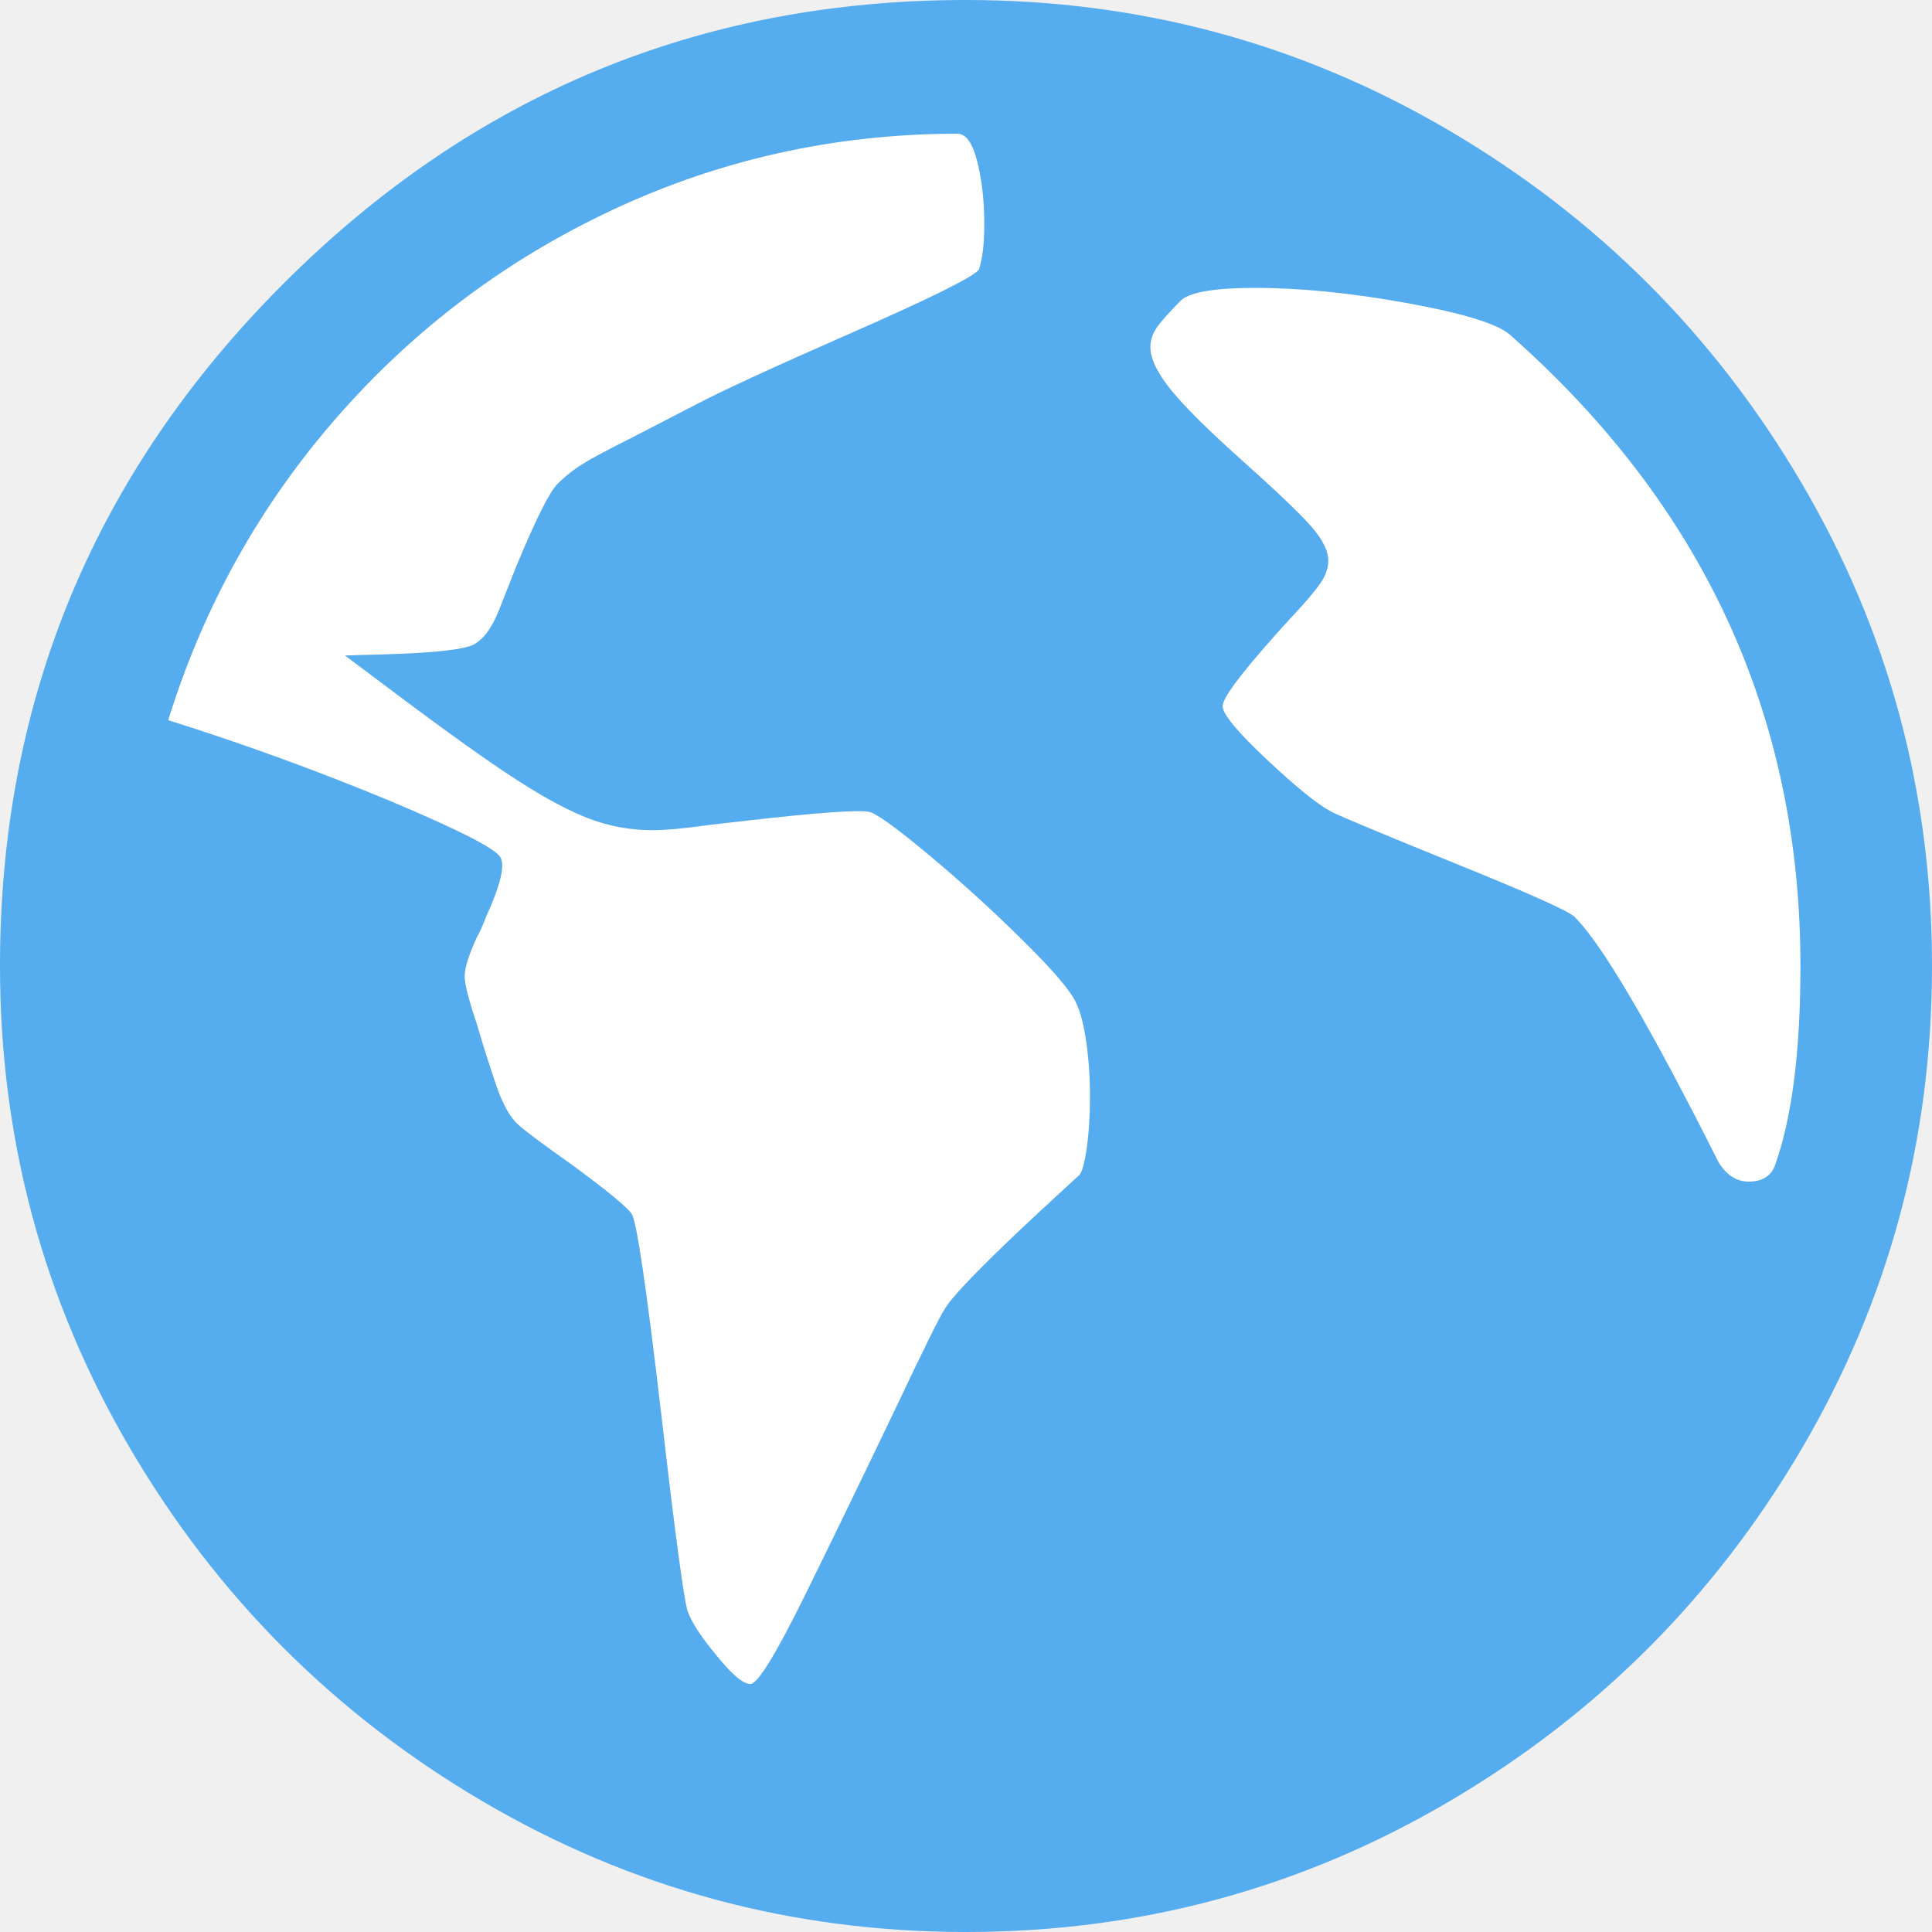
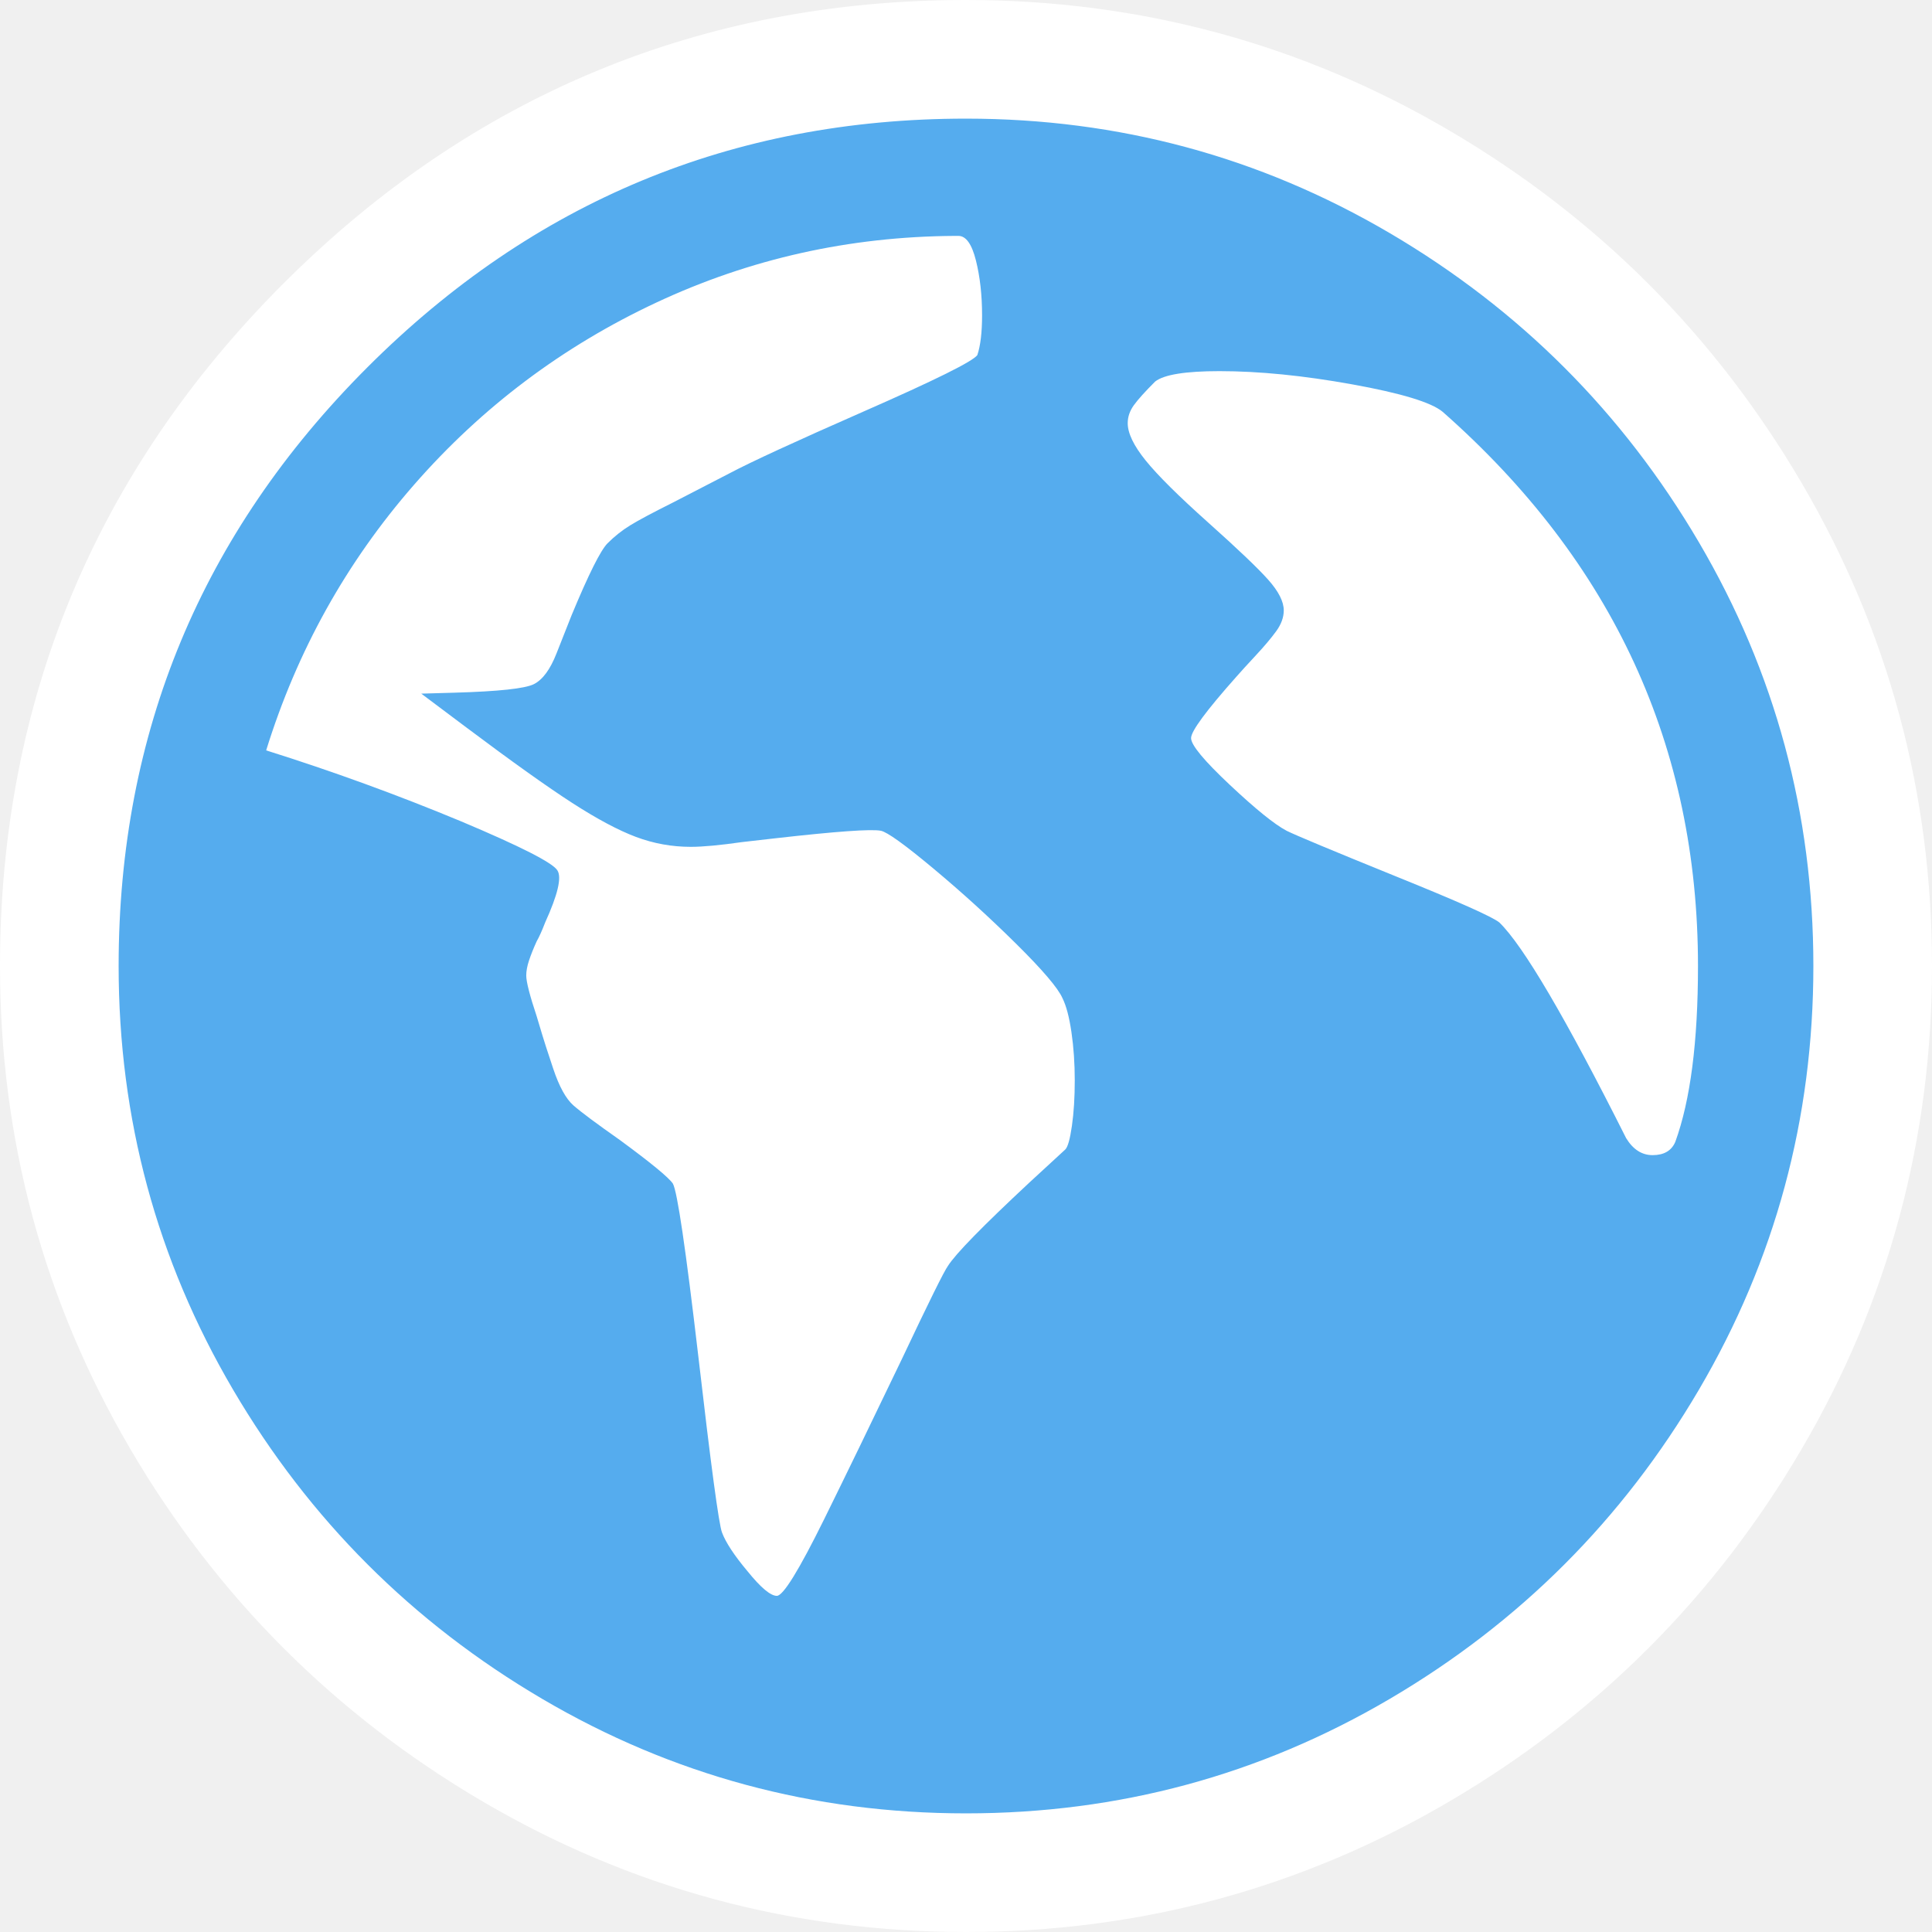
- <svg xmlns="http://www.w3.org/2000/svg" width="200" height="200" viewBox="0 0 200 200" fill="none">
-   <path d="M77.678 174.33C78.422 174.33 80.283 171.317 83.259 165.29C85.863 160.007 88.914 153.72 92.411 146.429C95.61 139.658 97.433 135.975 97.879 135.379C98.772 133.966 101.972 130.692 107.478 125.558L111.719 121.652C112.016 121.354 112.277 120.424 112.5 118.862C112.723 117.299 112.835 115.513 112.835 113.504C112.835 111.495 112.705 109.598 112.444 107.812C112.184 106.027 111.83 104.687 111.384 103.795C110.863 102.604 109.021 100.446 105.859 97.321C102.697 94.196 99.442 91.239 96.094 88.449C92.746 85.658 90.699 84.189 89.955 84.04C88.839 83.817 84.672 84.115 77.455 84.933L73.549 85.379C70.945 85.751 68.936 85.937 67.522 85.937C65.29 85.937 63.132 85.547 61.049 84.766C58.966 83.984 56.455 82.645 53.516 80.748C50.577 78.85 46.428 75.893 41.071 71.875L35.714 67.857L39.62 67.746C44.829 67.597 47.954 67.262 48.995 66.741C50.037 66.22 50.93 65.011 51.674 63.114C52.418 61.217 53.013 59.71 53.46 58.594C55.469 53.757 56.882 50.93 57.701 50.112C58.519 49.293 59.412 48.586 60.379 47.991C61.347 47.396 63.021 46.503 65.402 45.312L72.098 41.853C74.628 40.513 79.873 38.095 87.835 34.598C96.317 30.878 100.818 28.646 101.339 27.902C101.711 26.786 101.897 25.223 101.897 23.214C101.897 20.833 101.655 18.675 101.172 16.741C100.688 14.806 100 13.839 99.107 13.839H98.661C86.235 13.914 74.498 16.536 63.449 21.707C52.4 26.879 42.876 34.04 34.877 43.192C26.879 52.344 21.056 62.798 17.411 74.553C25.223 77.009 32.887 79.799 40.402 82.924C47.47 85.9 51.265 87.835 51.786 88.728C52.306 89.546 51.823 91.592 50.335 94.866C49.963 95.833 49.628 96.577 49.33 97.098C48.958 97.917 48.661 98.661 48.437 99.33C48.214 100 48.103 100.595 48.103 101.116C48.103 101.86 48.512 103.46 49.33 105.915L50 108.147C50.149 108.668 50.577 109.989 51.283 112.109C51.99 114.23 52.79 115.681 53.683 116.462C54.576 117.243 56.399 118.601 59.152 120.536C62.797 123.214 64.881 124.926 65.402 125.67C65.922 126.562 66.927 133.37 68.415 146.094C69.903 158.966 70.833 165.885 71.205 166.853C71.652 168.043 72.656 169.568 74.219 171.429C75.781 173.363 76.934 174.33 77.678 174.33ZM181.027 122.321C182.366 122.321 183.259 121.801 183.705 120.759C185.491 115.848 186.384 108.929 186.384 100C186.384 74.107 176.339 52.306 156.25 34.598C154.911 33.482 151.358 32.403 145.591 31.362C139.825 30.32 134.598 29.799 129.911 29.799C125.893 29.799 123.363 30.208 122.321 31.027C121.131 32.217 120.294 33.147 119.81 33.817C119.327 34.487 119.085 35.193 119.085 35.937C119.085 37.128 119.792 38.597 121.205 40.346C122.619 42.094 125.074 44.531 128.571 47.656C132.068 50.781 134.431 53.032 135.658 54.408C136.886 55.785 137.5 56.994 137.5 58.036C137.5 58.854 137.202 59.673 136.607 60.491C136.012 61.309 135.212 62.258 134.207 63.337C133.203 64.416 132.44 65.253 131.92 65.848C128.348 69.866 126.562 72.284 126.562 73.103C126.562 73.921 128.088 75.763 131.138 78.627C134.189 81.492 136.421 83.296 137.835 84.04C138.876 84.561 143.155 86.347 150.67 89.397C158.036 92.374 162.128 94.196 162.946 94.866C165.774 97.619 170.759 106.101 177.902 120.312C178.72 121.652 179.762 122.321 181.027 122.321Z" fill="white" />
-   <path d="M100 0C118.006 0 134.673 4.501 150 13.505C165.327 22.507 177.493 34.673 186.496 50C195.499 65.327 200 81.994 200 100C200 118.006 195.499 134.673 186.496 150C177.493 165.327 165.327 177.493 150 186.496C134.673 195.499 118.006 200 100 200C81.994 200 65.327 195.499 50 186.496C34.673 177.493 22.507 165.327 13.505 150C4.501 134.673 0 118.006 0 100C0 72.47 9.784 48.921 29.353 29.353C48.921 9.784 72.47 0 100 0ZM77.679 174.33C78.423 174.33 80.283 171.317 83.259 165.29C85.863 160.007 88.914 153.72 92.411 146.429C95.61 139.658 97.433 135.975 97.879 135.379C98.772 133.966 101.972 130.692 107.478 125.558L111.719 121.652C112.016 121.354 112.277 120.424 112.5 118.862C112.723 117.299 112.835 115.513 112.835 113.504C112.835 111.496 112.705 109.598 112.444 107.812C112.184 106.027 111.83 104.688 111.384 103.795C110.863 102.604 109.022 100.446 105.859 97.321C102.697 94.196 99.442 91.239 96.094 88.449C92.746 85.659 90.699 84.189 89.955 84.04C88.839 83.817 84.673 84.115 77.455 84.933L73.549 85.379C70.945 85.751 68.936 85.938 67.522 85.938C65.29 85.938 63.132 85.547 61.049 84.766C58.966 83.984 56.455 82.645 53.516 80.748C50.577 78.85 46.429 75.893 41.071 71.875L35.714 67.857L39.62 67.746C44.829 67.597 47.954 67.262 48.995 66.741C50.037 66.22 50.93 65.011 51.674 63.114C52.418 61.217 53.013 59.71 53.46 58.594C55.469 53.757 56.882 50.93 57.701 50.112C58.519 49.293 59.412 48.586 60.38 47.991C61.347 47.396 63.021 46.503 65.402 45.312L72.098 41.853C74.628 40.513 79.874 38.095 87.835 34.598C96.317 30.878 100.818 28.646 101.339 27.902C101.711 26.786 101.897 25.223 101.897 23.214C101.897 20.833 101.656 18.676 101.172 16.741C100.688 14.806 100 13.839 99.107 13.839H98.661C86.235 13.914 74.498 16.537 63.449 21.708C52.4 26.879 42.876 34.04 34.877 43.192C26.879 52.344 21.056 62.798 17.411 74.554C25.223 77.009 32.887 79.799 40.402 82.924C47.47 85.9 51.265 87.835 51.786 88.728C52.306 89.546 51.823 91.592 50.335 94.866C49.963 95.833 49.628 96.577 49.33 97.098C48.958 97.917 48.661 98.661 48.438 99.33C48.214 100 48.103 100.595 48.103 101.116C48.103 101.86 48.512 103.46 49.33 105.915L50 108.147C50.149 108.668 50.577 109.989 51.283 112.109C51.99 114.23 52.79 115.681 53.683 116.462C54.576 117.243 56.399 118.601 59.152 120.536C62.798 123.214 64.881 124.926 65.402 125.67C65.923 126.562 66.927 133.371 68.415 146.094C69.903 158.966 70.833 165.885 71.205 166.853C71.652 168.043 72.656 169.568 74.219 171.429C75.781 173.363 76.934 174.33 77.679 174.33ZM181.027 122.321C182.366 122.321 183.259 121.801 183.705 120.759C185.491 115.848 186.384 108.929 186.384 100C186.384 74.107 176.339 52.306 156.25 34.598C154.911 33.482 151.358 32.403 145.592 31.362C139.825 30.32 134.598 29.799 129.911 29.799C125.893 29.799 123.363 30.208 122.321 31.027C121.131 32.217 120.294 33.147 119.81 33.817C119.327 34.487 119.085 35.194 119.085 35.938C119.085 37.128 119.792 38.597 121.205 40.346C122.619 42.094 125.074 44.531 128.571 47.656C132.068 50.781 134.431 53.032 135.658 54.408C136.886 55.785 137.5 56.994 137.5 58.036C137.5 58.854 137.202 59.673 136.607 60.491C136.012 61.309 135.212 62.258 134.208 63.337C133.203 64.416 132.44 65.253 131.92 65.848C128.348 69.866 126.562 72.284 126.562 73.103C126.562 73.921 128.088 75.763 131.138 78.627C134.189 81.492 136.421 83.296 137.835 84.04C138.876 84.561 143.155 86.347 150.67 89.397C158.036 92.374 162.128 94.196 162.946 94.866C165.774 97.619 170.759 106.101 177.902 120.312C178.72 121.652 179.762 122.321 181.027 122.321Z" fill="#55ACEE" />
+ <svg xmlns="http://www.w3.org/2000/svg" width="228" height="228" viewBox="0 0 228 228" fill="none">
+   <path d="M167.545 21.469C151.129 11.826 133.236 7 114 7C84.603 7 59.276 17.529 38.403 38.403C17.529 59.276 7 84.603 7 114C7 133.236 11.826 151.129 21.469 167.545C31.076 183.902 44.099 196.924 60.455 206.531C76.871 216.174 94.764 221 114 221C133.236 221 151.129 216.174 167.545 206.531C183.902 196.924 196.924 183.902 206.531 167.545C216.174 151.129 221 133.236 221 114C221 94.764 216.174 76.871 206.531 60.455C196.924 44.099 183.902 31.076 167.545 21.469Z" fill="#55ACEE" stroke="white" stroke-width="14" />
+   <path d="M91.679 188.33C92.423 188.33 94.283 185.317 97.259 179.29C99.863 174.007 102.914 167.72 106.411 160.429C109.61 153.658 111.433 149.975 111.879 149.379C112.772 147.966 115.972 144.692 121.478 139.558L125.719 135.652C126.016 135.354 126.277 134.424 126.5 132.862C126.723 131.299 126.835 129.513 126.835 127.504C126.835 125.496 126.705 123.598 126.444 121.812C126.184 120.027 125.83 118.687 125.384 117.795C124.863 116.604 123.022 114.446 119.859 111.321C116.697 108.196 113.442 105.239 110.094 102.449C106.746 99.659 104.699 98.189 103.955 98.04C102.839 97.817 98.673 98.115 91.455 98.933L87.549 99.379C84.945 99.751 82.936 99.938 81.522 99.938C79.29 99.938 77.132 99.547 75.049 98.766C72.966 97.984 70.455 96.645 67.516 94.748C64.577 92.85 60.429 89.893 55.071 85.875L49.714 81.857L53.621 81.746C58.829 81.597 61.954 81.262 62.996 80.741C64.037 80.22 64.93 79.011 65.674 77.114C66.418 75.216 67.013 73.71 67.46 72.594C69.469 67.757 70.882 64.93 71.701 64.112C72.519 63.293 73.412 62.586 74.379 61.991C75.347 61.396 77.021 60.503 79.402 59.312L86.098 55.853C88.628 54.513 93.874 52.095 101.835 48.598C110.317 44.878 114.818 42.646 115.339 41.902C115.711 40.786 115.897 39.223 115.897 37.214C115.897 34.833 115.656 32.676 115.172 30.741C114.688 28.806 114 27.839 113.107 27.839H112.661C100.235 27.914 88.498 30.536 77.449 35.708C66.4 40.879 56.876 48.04 48.877 57.192C40.879 66.344 35.057 76.798 31.411 88.554C39.223 91.009 46.887 93.799 54.402 96.924C61.47 99.9 65.265 101.835 65.786 102.728C66.307 103.546 65.823 105.592 64.335 108.866C63.963 109.833 63.628 110.577 63.33 111.098C62.958 111.917 62.661 112.661 62.438 113.33C62.214 114 62.103 114.595 62.103 115.116C62.103 115.86 62.512 117.46 63.33 119.915L64 122.147C64.149 122.668 64.577 123.989 65.284 126.109C65.99 128.23 66.79 129.681 67.683 130.462C68.576 131.243 70.399 132.601 73.152 134.536C76.798 137.214 78.881 138.926 79.402 139.67C79.923 140.562 80.927 147.371 82.415 160.094C83.903 172.966 84.833 179.885 85.205 180.853C85.652 182.043 86.656 183.568 88.219 185.429C89.781 187.363 90.934 188.33 91.679 188.33ZM195.027 136.321C196.366 136.321 197.259 135.801 197.705 134.759C199.491 129.848 200.384 122.929 200.384 114C200.384 88.107 190.339 66.306 170.25 48.598C168.911 47.482 165.358 46.403 159.592 45.362C153.825 44.32 148.598 43.799 143.911 43.799C139.893 43.799 137.363 44.208 136.321 45.027C135.131 46.217 134.294 47.147 133.81 47.817C133.327 48.487 133.085 49.193 133.085 49.938C133.085 51.128 133.792 52.597 135.205 54.346C136.619 56.094 139.074 58.531 142.571 61.656C146.068 64.781 148.431 67.032 149.658 68.409C150.886 69.785 151.5 70.994 151.5 72.036C151.5 72.854 151.202 73.673 150.607 74.491C150.012 75.309 149.212 76.258 148.208 77.337C147.203 78.416 146.44 79.253 145.92 79.848C142.348 83.866 140.562 86.284 140.562 87.103C140.562 87.921 142.088 89.763 145.138 92.627C148.189 95.492 150.421 97.296 151.835 98.04C152.876 98.561 157.155 100.347 164.67 103.397C172.036 106.373 176.128 108.196 176.946 108.866C179.774 111.619 184.759 120.101 191.902 134.312C192.72 135.652 193.762 136.321 195.027 136.321Z" fill="white" />
</svg>
